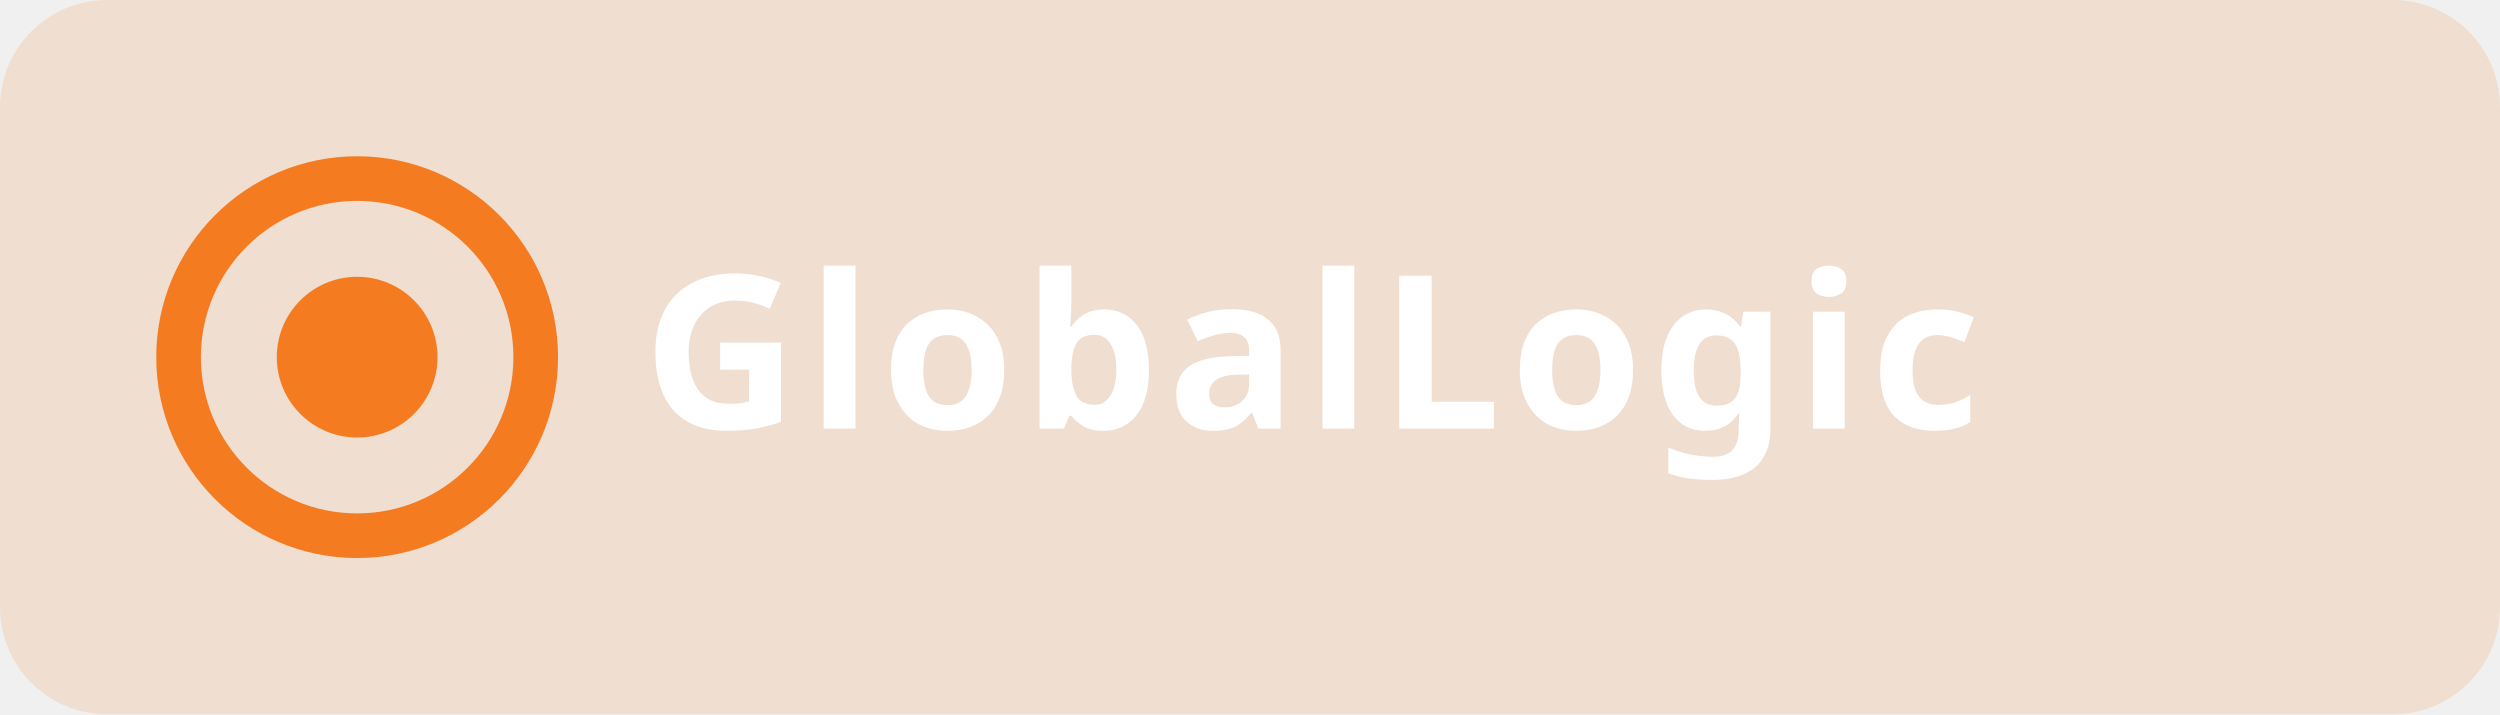
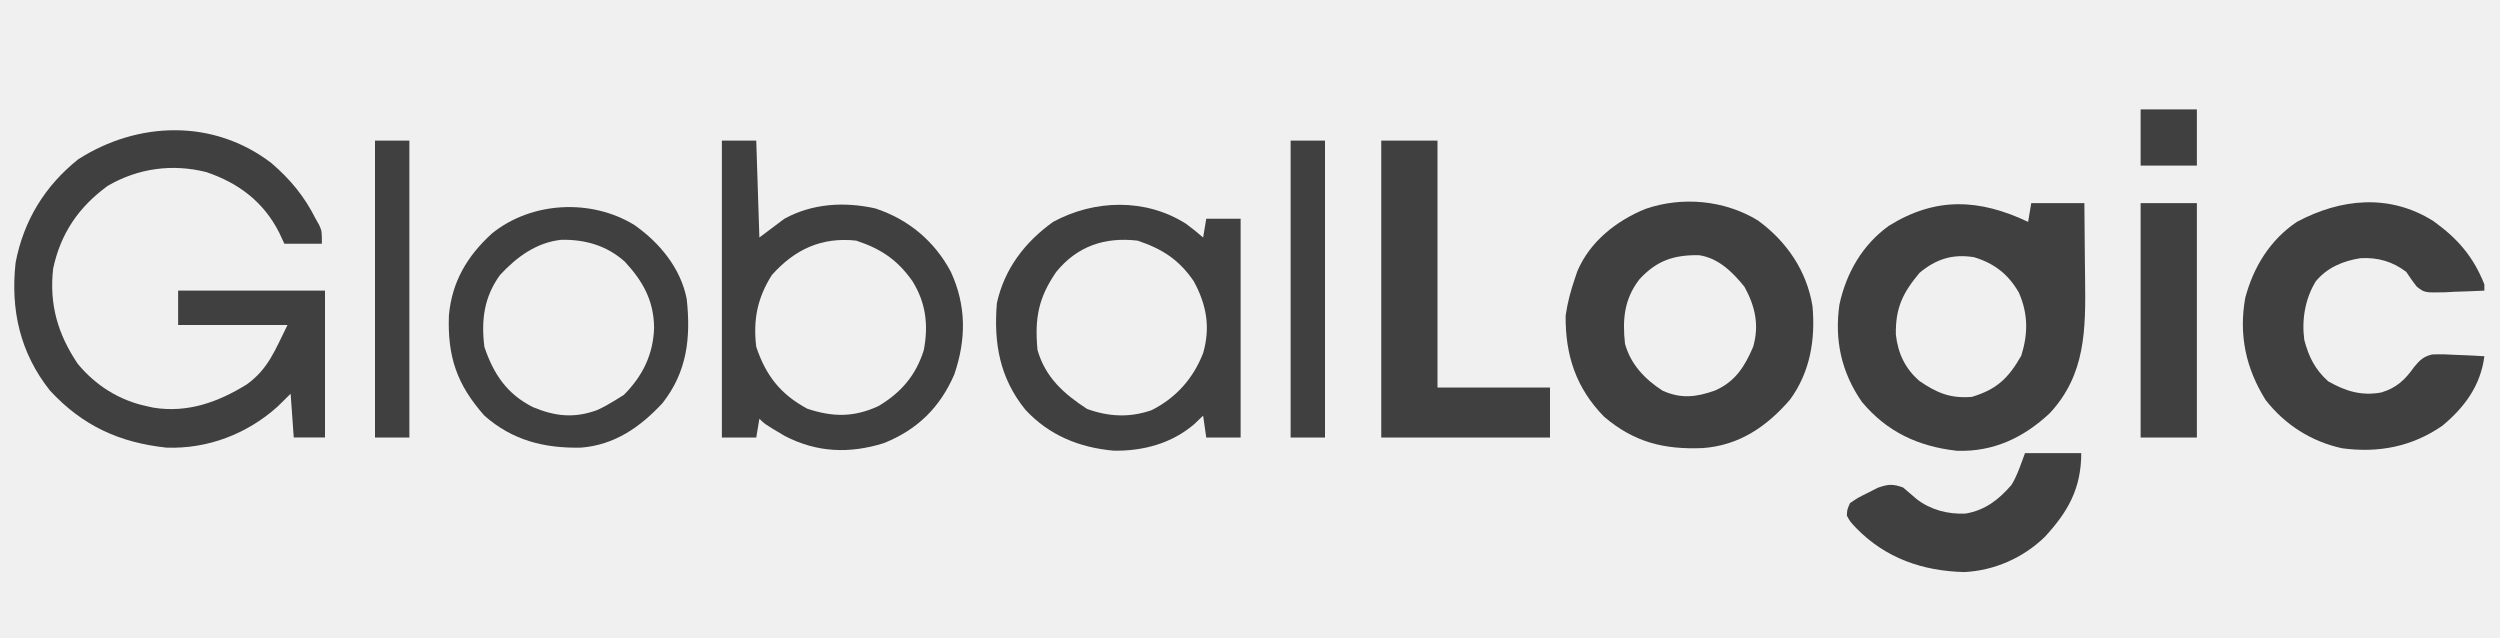
- <svg xmlns="http://www.w3.org/2000/svg" viewBox="0 0 140 40" fill="none">
-   <rect width="140" height="40" rx="6" fill="#F47B20" fill-opacity="0.15" />
-   <circle cx="20" cy="20" r="10" stroke="#F47B20" stroke-width="2.5" fill="none" />
-   <circle cx="20" cy="20" r="4.5" fill="#F47B20" />
-   <text x="36" y="24" font-family="'Plus Jakarta Sans', system-ui, sans-serif" font-size="12" font-weight="800" fill="#FFFFFF" letter-spacing="0.5">GlobalLogic</text>
+ <svg xmlns="http://www.w3.org/2000/svg" version="1.1" width="800" height="204">
+   <path d="M0 0 C0.33 -1.98 0.66 -3.96 1 -6 C6.61 -6 12.22 -6 18 -6 C18.07 0.06 18.13 6.13 18.16 12.19 C18.18 14.25 18.2 16.31 18.23 18.37 C18.42 34.36 18.45 48.87 6.89 61.26 C-1.48 69.07 -11.12 73.64 -22.78 73.25 C-35.14 71.88 -45.25 67.19 -53.24 57.55 C-59.78 48.07 -62.01 37.75 -60.38 26.44 C-58.2 16.34 -53.01 7.3 -44.54 1.24 C-29.54 -8.08 -15.64 -7.4 0 0 Z M-34.75 16.31 C-40.19 22.81 -42.45 27.6 -42.33 36.02 C-41.66 42.04 -39.39 46.94 -34.77 50.92 C-29.18 54.75 -24.89 56.56 -18 56 C-10.04 53.62 -6.26 49.98 -2.19 42.81 C-0 35.8 0.02 29.48 -2.94 22.69 C-6.25 16.82 -10.84 13.24 -17.3 11.31 C-24.13 10.18 -29.5 11.9 -34.75 16.31 Z " fill="#404041" transform="translate(649,71)" />
+   <path d="M0 0 C6.12 5.27 10.51 10.6 14.14 17.8 C14.52 18.48 14.9 19.15 15.29 19.84 C16.14 21.8 16.14 21.8 16.14 25.8 C12.18 25.8 8.22 25.8 4.14 25.8 C3.58 24.61 3.03 23.41 2.45 22.18 C-2.53 12.41 -10.44 6.39 -20.86 2.87 C-31.71 0.13 -42.73 1.63 -52.44 7.31 C-61.71 14.09 -67.48 22.53 -69.86 33.8 C-71.13 45.24 -68.38 54.69 -62.01 64.19 C-56.29 71.15 -48.67 75.93 -39.86 77.8 C-39.14 77.96 -38.43 78.11 -37.69 78.27 C-26.8 80 -17.06 76.49 -7.86 70.8 C-0.93 65.77 1.15 59.79 5.14 51.8 C-6.41 51.8 -17.96 51.8 -29.86 51.8 C-29.86 48.17 -29.86 44.54 -29.86 40.8 C-14.35 40.8 1.16 40.8 17.14 40.8 C17.14 56.31 17.14 71.82 17.14 87.8 C13.84 87.8 10.54 87.8 7.14 87.8 C6.81 83.18 6.48 78.56 6.14 73.8 C4.76 75.17 3.38 76.53 1.95 77.93 C-7.79 86.67 -20.39 91.51 -33.58 91.05 C-48.72 89.42 -60.46 84.03 -70.86 72.8 C-80.45 60.73 -83.55 46.91 -81.86 31.8 C-79.28 18.38 -72.53 7.35 -61.86 -1.2 C-42.74 -13.45 -18.5 -14.2 0 0 Z " fill="#404041" transform="translate(86.85938,52.19531)" />
+   <path d="M0 0 C9.19 6.69 15.65 16.14 17.47 27.46 C18.43 38.14 16.71 48.53 10.28 57.33 C2.79 66 -5.98 71.98 -17.62 72.84 C-30 73.36 -39.61 71 -49.23 62.8 C-58.21 53.63 -61.65 43.11 -61.53 30.46 C-60.93 26.29 -59.9 22.43 -58.53 18.46 C-58.29 17.74 -58.04 17.02 -57.79 16.28 C-53.77 6.73 -45.32 0.13 -35.98 -3.7 C-24.16 -7.76 -10.69 -6.51 0 0 Z M-37.91 18.83 C-42.79 25.12 -43.39 31.69 -42.53 39.46 C-40.71 46.06 -36.2 50.79 -30.53 54.46 C-24.64 57.13 -19.74 56.57 -13.75 54.43 C-7.25 51.59 -4.25 46.8 -1.53 40.46 C0.49 33.52 -0.89 27.44 -4.28 21.27 C-8.05 16.55 -12.63 12.03 -18.83 11.12 C-26.89 10.99 -32.39 12.83 -37.91 18.83 Z " fill="#404041" transform="translate(562.5312,70.54297)" />
+   <path d="M0 0 C7.73 5.56 12.76 11.31 16.31 20.25 C16.31 20.91 16.31 21.57 16.31 22.25 C13.08 22.42 9.86 22.53 6.62 22.62 C5.71 22.68 4.8 22.73 3.86 22.78 C-2.83 22.92 -2.83 22.92 -5.32 20.97 C-6.53 19.46 -7.61 17.86 -8.69 16.25 C-13.13 12.88 -17.85 11.57 -23.39 11.87 C-28.98 12.79 -33.94 14.83 -37.62 19.25 C-41.06 24.84 -42.19 31.58 -41.31 38.04 C-39.89 43.41 -37.89 47.49 -33.69 51.25 C-28.16 54.43 -23.06 55.99 -16.71 54.85 C-11.77 53.39 -9 50.71 -6.13 46.63 C-4.26 44.42 -3.25 43.39 -0.42 42.68 C2.15 42.56 4.62 42.64 7.19 42.81 C8.07 42.84 8.95 42.88 9.85 42.91 C12.01 42.99 14.16 43.12 16.31 43.25 C15.12 52.58 10.01 59.57 2.86 65.49 C-6.88 72.22 -17.62 74.27 -29.25 72.69 C-39.07 70.55 -47.52 65.16 -53.69 57.25 C-60.02 47.11 -62.31 36.47 -60.22 24.61 C-57.59 14.69 -52.27 6.02 -43.69 0.25 C-29.58 -7.28 -14 -8.82 0 0 Z " fill="#404041" transform="translate(778.6875,70.75)" />
+   <path d="M0 0 C3.63 0 7.26 0 11 0 C11.33 10.23 11.66 20.46 12 31 C14.64 29.02 17.28 27.04 20 25 C28.95 20.08 39.24 19.49 49.12 21.7 C59.66 25.17 68.03 32.13 73.25 41.94 C78.25 52.82 78.22 63.47 74.39 74.79 C69.78 85.46 62.52 92.51 51.81 96.81 C40.83 100.23 30.41 99.85 20.11 94.5 C13.68 90.68 13.68 90.68 12 89 C11.67 90.98 11.34 92.96 11 95 C7.37 95 3.74 95 0 95 C0 63.65 0 32.3 0 0 Z M16 43 C11.36 50.3 9.95 57.4 11 66 C14.13 75.3 18.83 81.22 27.38 85.81 C35.5 88.47 42.1 88.59 50 85 C57.27 80.72 62.08 75.16 64.61 67.05 C66.14 59.05 65.31 51.94 61 45 C56.15 38.1 50.9 34.63 43 32 C31.97 30.79 23.34 34.76 16 43 Z " fill="#404041" transform="translate(231,45)" />
+   <path d="M0 0 C1.9 1.4 3.71 2.84 5.48 4.4 C5.81 2.42 6.14 0.44 6.48 -1.6 C10.11 -1.6 13.74 -1.6 17.48 -1.6 C17.48 21.5 17.48 44.6 17.48 68.4 C13.85 68.4 10.22 68.4 6.48 68.4 C5.99 64.93 5.99 64.93 5.48 61.4 C4.53 62.31 3.58 63.21 2.61 64.15 C-4.59 70.32 -13.8 72.79 -23.19 72.61 C-34.16 71.62 -43.86 67.67 -51.39 59.52 C-59.6 49.38 -61.58 38.26 -60.52 25.4 C-58.12 14.45 -51.56 5.86 -42.52 -0.6 C-29.33 -7.77 -12.92 -8.21 0 0 Z M-41.52 15.4 C-47.24 23.7 -48.46 30.24 -47.52 40.4 C-44.98 49.2 -39.1 54.41 -31.64 59.27 C-24.7 61.77 -18.06 62.09 -11.04 59.67 C-3.17 55.71 2.31 49.52 5.48 41.4 C7.87 33.15 6.57 25.88 2.48 18.4 C-2.24 11.45 -7.67 8.02 -15.52 5.4 C-25.93 4.19 -34.78 7.12 -41.52 15.4 Z " fill="#404041" transform="translate(379.5195,71.60156)" />
+   <path d="M0 0 C5.94 0 11.88 0 18 0 C18 26.07 18 52.14 18 79 C29.88 79 41.76 79 54 79 C54 84.28 54 89.56 54 95 C36.18 95 18.36 95 0 95 C0 63.65 0 32.3 0 0 Z " fill="#404041" transform="translate(442,45)" />
+   <path d="M0 0 C8.05 5.63 14.83 13.8 16.75 23.68 C18.09 36.07 16.89 46.96 9 57 C1.86 64.69 -6.38 70.41 -17.07 71.24 C-28.8 71.49 -39.04 68.93 -48 61 C-56.84 51.03 -59.82 42.1 -59.35 28.95 C-58.4 18.19 -53.5 9.94 -45.62 2.75 C-32.99 -7.53 -13.83 -8.5 0 0 Z M-43 16 C-48.12 23.07 -49.05 30.45 -48 39 C-45.04 47.77 -40.74 54.11 -32.46 58.28 C-25.29 61.28 -19.12 61.91 -11.77 59.17 C-9.76 58.22 -7.89 57.18 -6 56 C-5.13 55.46 -4.27 54.93 -3.38 54.38 C2.68 48.32 6.08 41.32 6.31 32.81 C6.2 24.16 2.74 18 -3.06 11.73 C-8.85 6.57 -15.69 4.62 -23.31 4.73 C-31.3 5.54 -37.66 10.23 -43 16 Z " fill="#404041" transform="translate(203,72)" />
+   <path d="M0 0 C5.94 0 11.88 0 18 0 C18 11.26 13.79 18.77 6.26 26.88 C-0.66 33.53 -9.76 37.57 -19.38 38.06 C-32.67 37.75 -44.59 33.66 -54 24 C-56 21.88 -56 21.88 -57 20 C-56.92 18.09 -56.92 18.09 -56 16 C-53.45 14.26 -53.45 14.26 -50.25 12.69 C-48.68 11.89 -48.68 11.89 -47.08 11.07 C-43.74 9.91 -42.29 9.82 -39 11 C-37.54 12.23 -36.09 13.46 -34.66 14.72 C-30.16 18.18 -24.63 19.61 -19.01 19.34 C-12.74 18.27 -8.4 14.89 -4.32 10.17 C-2.41 7.03 -1.29 3.45 0 0 Z " fill="#404041" transform="translate(648,145)" />
+   <path d="M0 0 C5.94 0 11.88 0 18 0 C18 24.75 18 49.5 18 75 C12.06 75 6.12 75 0 75 C0 50.25 0 25.5 0 0 Z " fill="#404041" transform="translate(685,65)" />
+   <path d="M0 0 C3.63 0 7.26 0 11 0 C11 31.35 11 62.7 11 95 C7.37 95 3.74 95 0 95 C0 63.65 0 32.3 0 0 Z " fill="#404041" transform="translate(413,45)" />
+   <path d="M0 0 C3.63 0 7.26 0 11 0 C11 31.35 11 62.7 11 95 C7.37 95 3.74 95 0 95 C0 63.65 0 32.3 0 0 Z " fill="#404041" transform="translate(120,45)" />
+   <path d="M0 0 C5.94 0 11.88 0 18 0 C18 5.94 18 11.88 18 18 C12.06 18 6.12 18 0 18 C0 12.06 0 6.12 0 0 Z " fill="#404041" transform="translate(685,35)" />
</svg>
